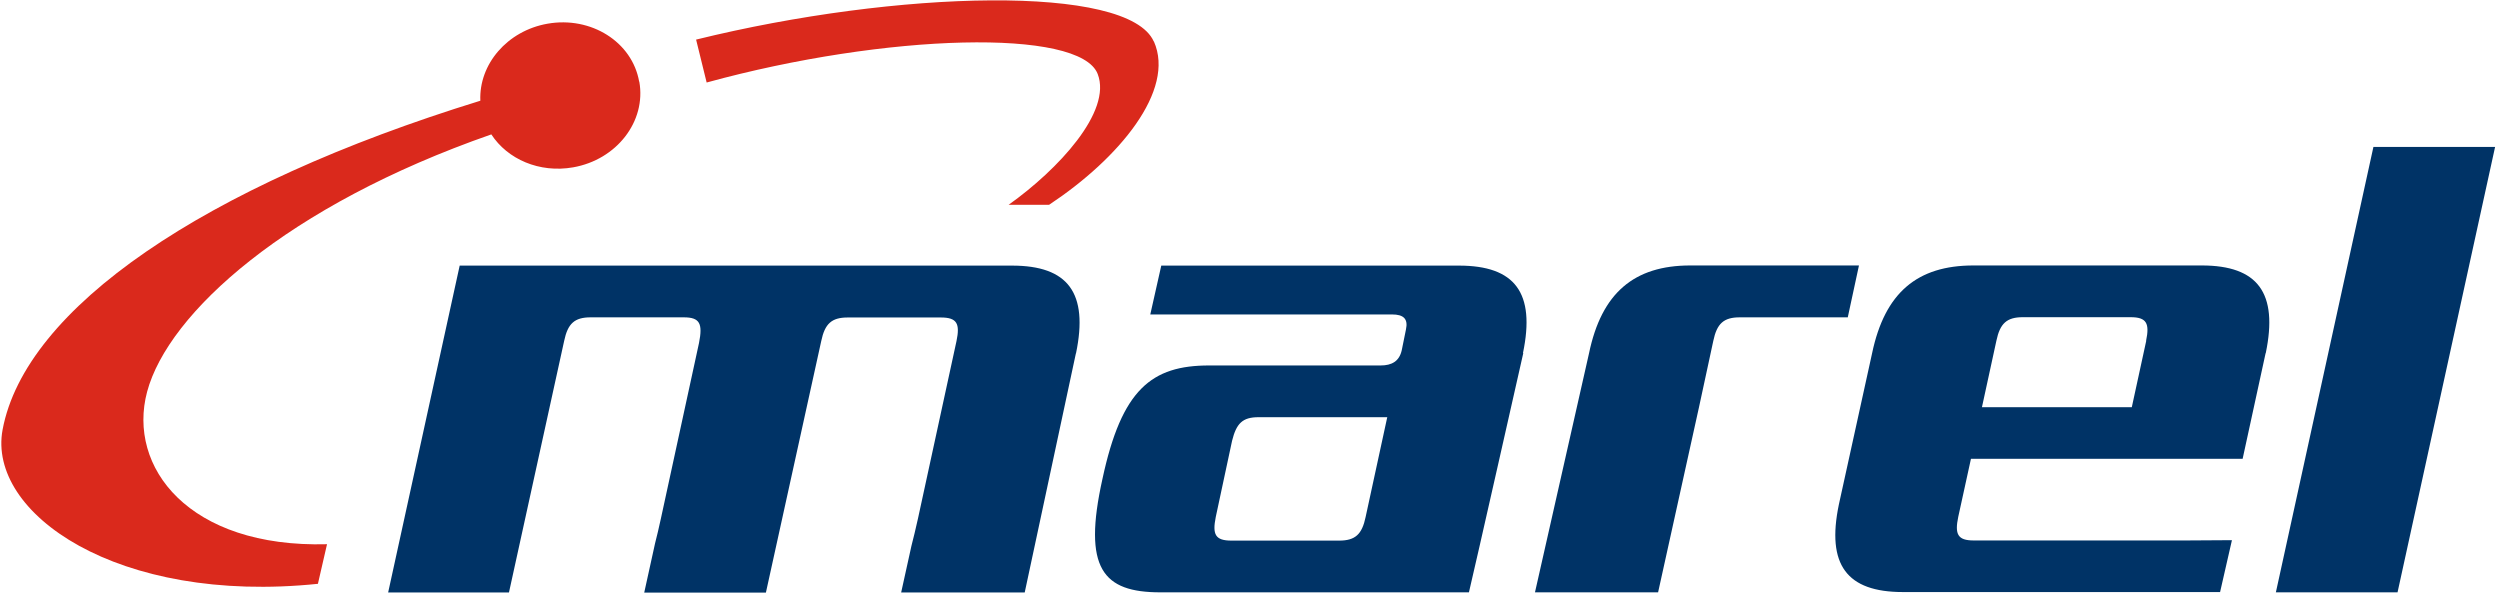
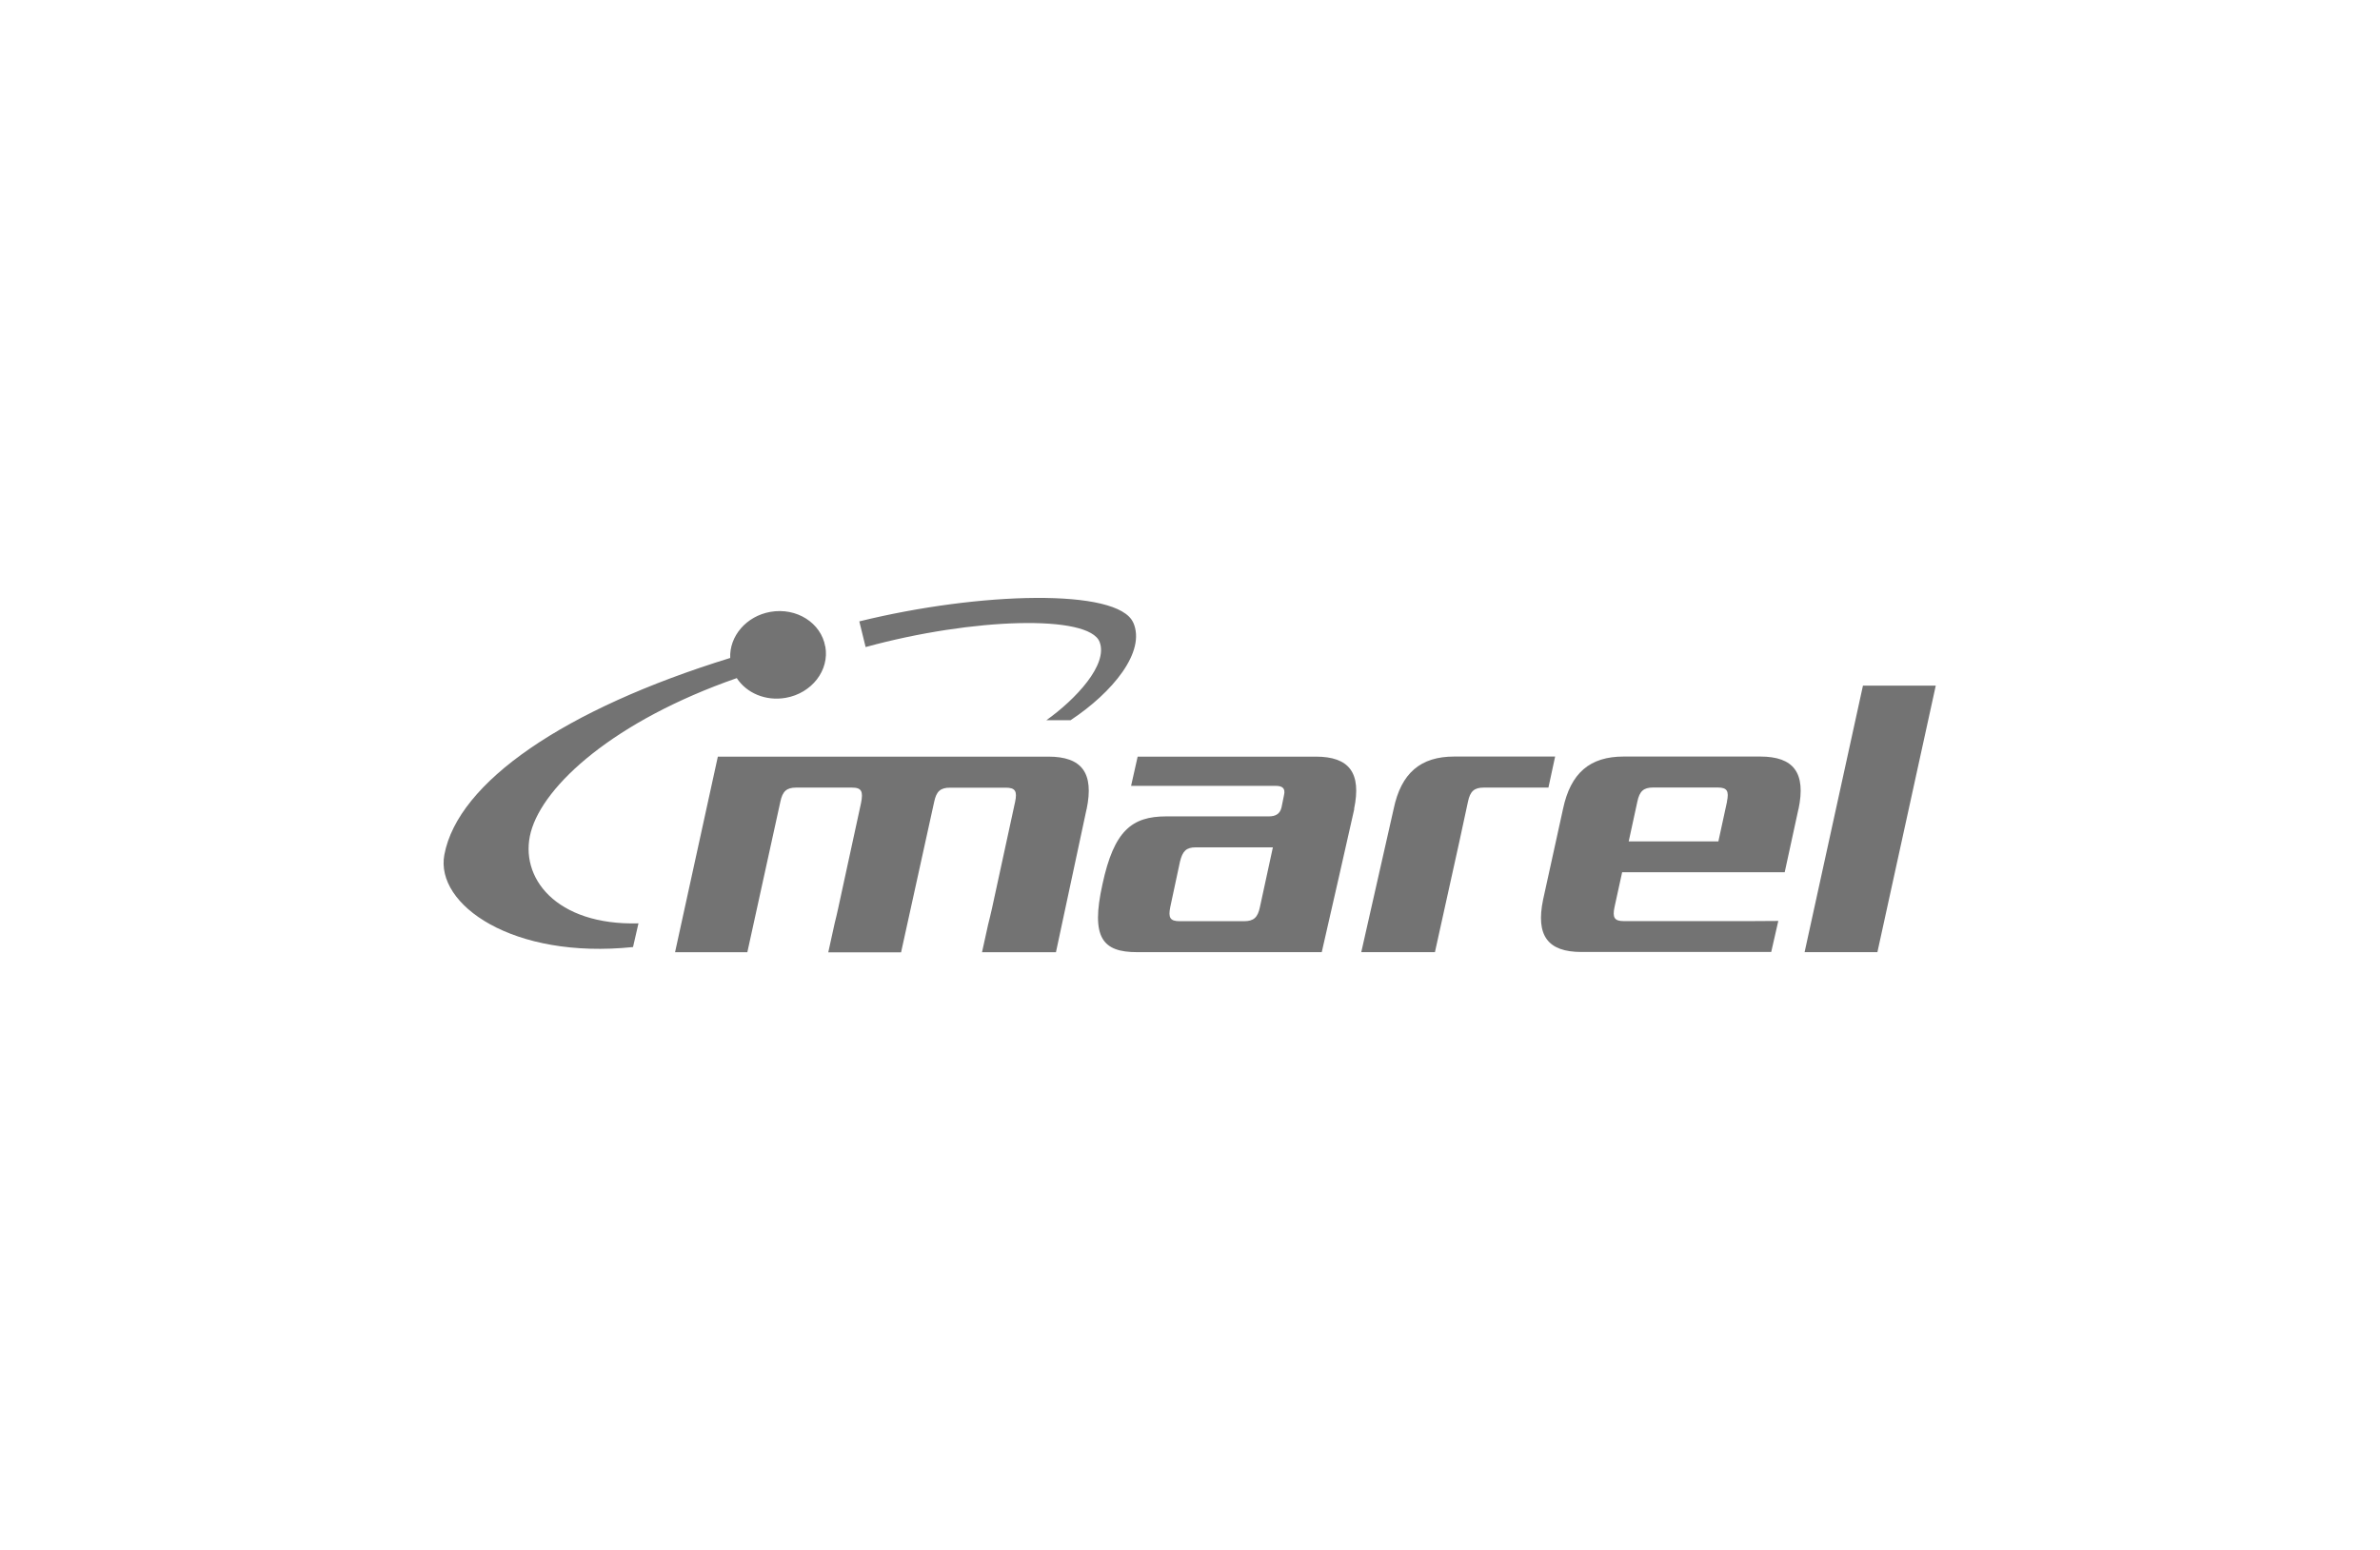
- <svg xmlns="http://www.w3.org/2000/svg" id="a" width="173" height="41" viewBox="0 0 173 41">
-   <path d="M172.66,10.17h-8.42l-6.75,30.82h8.42l6.75-30.82ZM156.79,24.44c.87-4.18-.55-6.07-4.43-6.07h-15.8c-3.88,0-6.13,1.88-7.01,6.07l-2.3,10.47c-.87,4.18.55,6.06,4.43,6.06h21.95l.82-3.59-3.18.02h-14.69c-1.11,0-1.32-.43-1.07-1.63l.88-4.02h18.8l1.59-7.31ZM148.52,23.58l-1,4.6h-10.37l1-4.6c.25-1.2.72-1.63,1.83-1.63h7.46c1.11,0,1.32.43,1.07,1.63h0ZM127.87,21.94l.77-3.57h-11.67c-3.88,0-6.14,1.89-7.01,6.08l-3.74,16.54h8.52l2.83-12.81.99-4.59c.25-1.2.72-1.63,1.83-1.63h7.48ZM105.39,24.43c.87-4.17-.55-6.05-4.43-6.05h-20.6l-.76,3.38h4.03s12.7,0,12.7,0c.78,0,1.13.29.96,1.05l-.29,1.43c-.17.76-.69,1.05-1.46,1.05h-11.87c-3.97,0-6.05,1.64-7.38,7.85-1.38,6.21.03,7.85,4.01,7.85h21.35c.31-1.26,3.76-16.55,3.76-16.55h0ZM96,28.86l-1.5,6.92c-.25,1.2-.72,1.63-1.83,1.63h-7.46c-1.12,0-1.32-.43-1.08-1.63l1.13-5.28c.3-1.2.72-1.63,1.83-1.63h8.92ZM74.46,24.45c.87-4.19-.55-6.07-4.43-6.07H31.81l-4.95,22.62h8.36l3.82-17.41c.25-1.2.72-1.63,1.83-1.63h6.45c1.11,0,1.32.43,1.05,1.78l-2.64,12.16c-.14.64-.27,1.2-.4,1.7l-.75,3.41h8.42l3.83-17.41c.25-1.2.72-1.63,1.83-1.63h6.45c1.12,0,1.33.43,1.08,1.63l-2.67,12.3c-.16.72-.31,1.34-.45,1.88l-.71,3.22h8.55l3.54-16.54Z" style="fill:#036; fill-rule:evenodd; stroke-width:0px;" />
-   <path d="M79.84,2.87c-1.77-3.98-17.73-3.56-31.67-.13l.73,2.97c12.43-3.41,25.84-3.77,27.06-.59,1.01,2.61-2.76,6.63-6.16,9.05h2.8c4.85-3.21,8.75-7.92,7.25-11.3M44.23,5.65c-.48-2.75-3.33-4.54-6.34-4.01-2.79.49-4.76,2.81-4.65,5.33C14.05,12.89,1.75,21.34.18,29.73c-1.08,5.77,7.92,12.11,21.82,10.67l.63-2.74c-9.58.26-13.84-5.34-12.45-10.55,1.46-5.45,9.68-12.88,23.82-17.81,1.12,1.72,3.33,2.69,5.66,2.28,3.02-.53,5.07-3.19,4.58-5.93" style="fill:#da291c; fill-rule:evenodd; stroke-width:0px;" />
+ <svg xmlns="http://www.w3.org/2000/svg" width="172" height="112" viewBox="0 0 172 112">
+   <svg id="a" width="108.0" height="25.621" viewBox="0.0 0.0 172.827 41.0" color="#737373" fill="#737373" x="32.0" y="43.19" overflow="visible">
+     <path d="M172.66,10.17h-8.42l-6.75,30.82h8.42l6.75-30.82ZM156.79,24.44c.87-4.18-.55-6.07-4.43-6.07h-15.8c-3.88,0-6.13,1.88-7.01,6.07l-2.3,10.47c-.87,4.18.55,6.06,4.43,6.06h21.95l.82-3.59-3.18.02h-14.69c-1.11,0-1.32-.43-1.07-1.63l.88-4.02h18.8l1.59-7.31ZM148.52,23.58l-1,4.6h-10.37l1-4.6c.25-1.2.72-1.63,1.83-1.63h7.46c1.11,0,1.32.43,1.07,1.63h0ZM127.87,21.94l.77-3.57h-11.67c-3.88,0-6.14,1.89-7.01,6.08l-3.74,16.54h8.52l2.83-12.81.99-4.59c.25-1.2.72-1.63,1.83-1.63h7.48ZM105.39,24.43c.87-4.17-.55-6.05-4.43-6.05h-20.6l-.76,3.38h4.03s12.7,0,12.7,0c.78,0,1.13.29.96,1.05l-.29,1.43c-.17.76-.69,1.05-1.46,1.05h-11.87c-3.97,0-6.05,1.64-7.38,7.85-1.38,6.21.03,7.85,4.01,7.85h21.35c.31-1.26,3.76-16.55,3.76-16.55h0ZM96,28.86l-1.5,6.92c-.25,1.2-.72,1.63-1.83,1.63h-7.46c-1.12,0-1.32-.43-1.08-1.63l1.13-5.28c.3-1.2.72-1.63,1.83-1.63h8.92ZM74.46,24.45c.87-4.19-.55-6.07-4.43-6.07H31.81l-4.95,22.62h8.36l3.82-17.41c.25-1.2.72-1.63,1.83-1.63h6.45c1.11,0,1.32.43,1.05,1.78l-2.64,12.16c-.14.64-.27,1.2-.4,1.7l-.75,3.41h8.42l3.83-17.41c.25-1.2.72-1.63,1.83-1.63h6.45c1.12,0,1.33.43,1.08,1.63l-2.67,12.3c-.16.72-.31,1.34-.45,1.88l-.71,3.22h8.55l3.54-16.54Z" style="fill:#737373; fill-rule:evenodd; stroke-width:0px;" />
+     <path d="M79.84,2.87c-1.77-3.98-17.73-3.56-31.67-.13l.73,2.97c12.43-3.41,25.84-3.77,27.06-.59,1.01,2.61-2.76,6.63-6.16,9.05h2.8c4.85-3.21,8.75-7.92,7.25-11.3M44.23,5.65c-.48-2.75-3.33-4.54-6.34-4.01-2.79.49-4.76,2.81-4.65,5.33C14.05,12.89,1.75,21.34.18,29.73c-1.08,5.77,7.92,12.11,21.82,10.67l.63-2.74c-9.58.26-13.84-5.34-12.45-10.55,1.46-5.45,9.68-12.88,23.82-17.81,1.12,1.72,3.33,2.69,5.66,2.28,3.02-.53,5.07-3.19,4.58-5.93" style="fill:#737373; fill-rule:evenodd; stroke-width:0px;" />
+   </svg>
</svg>
